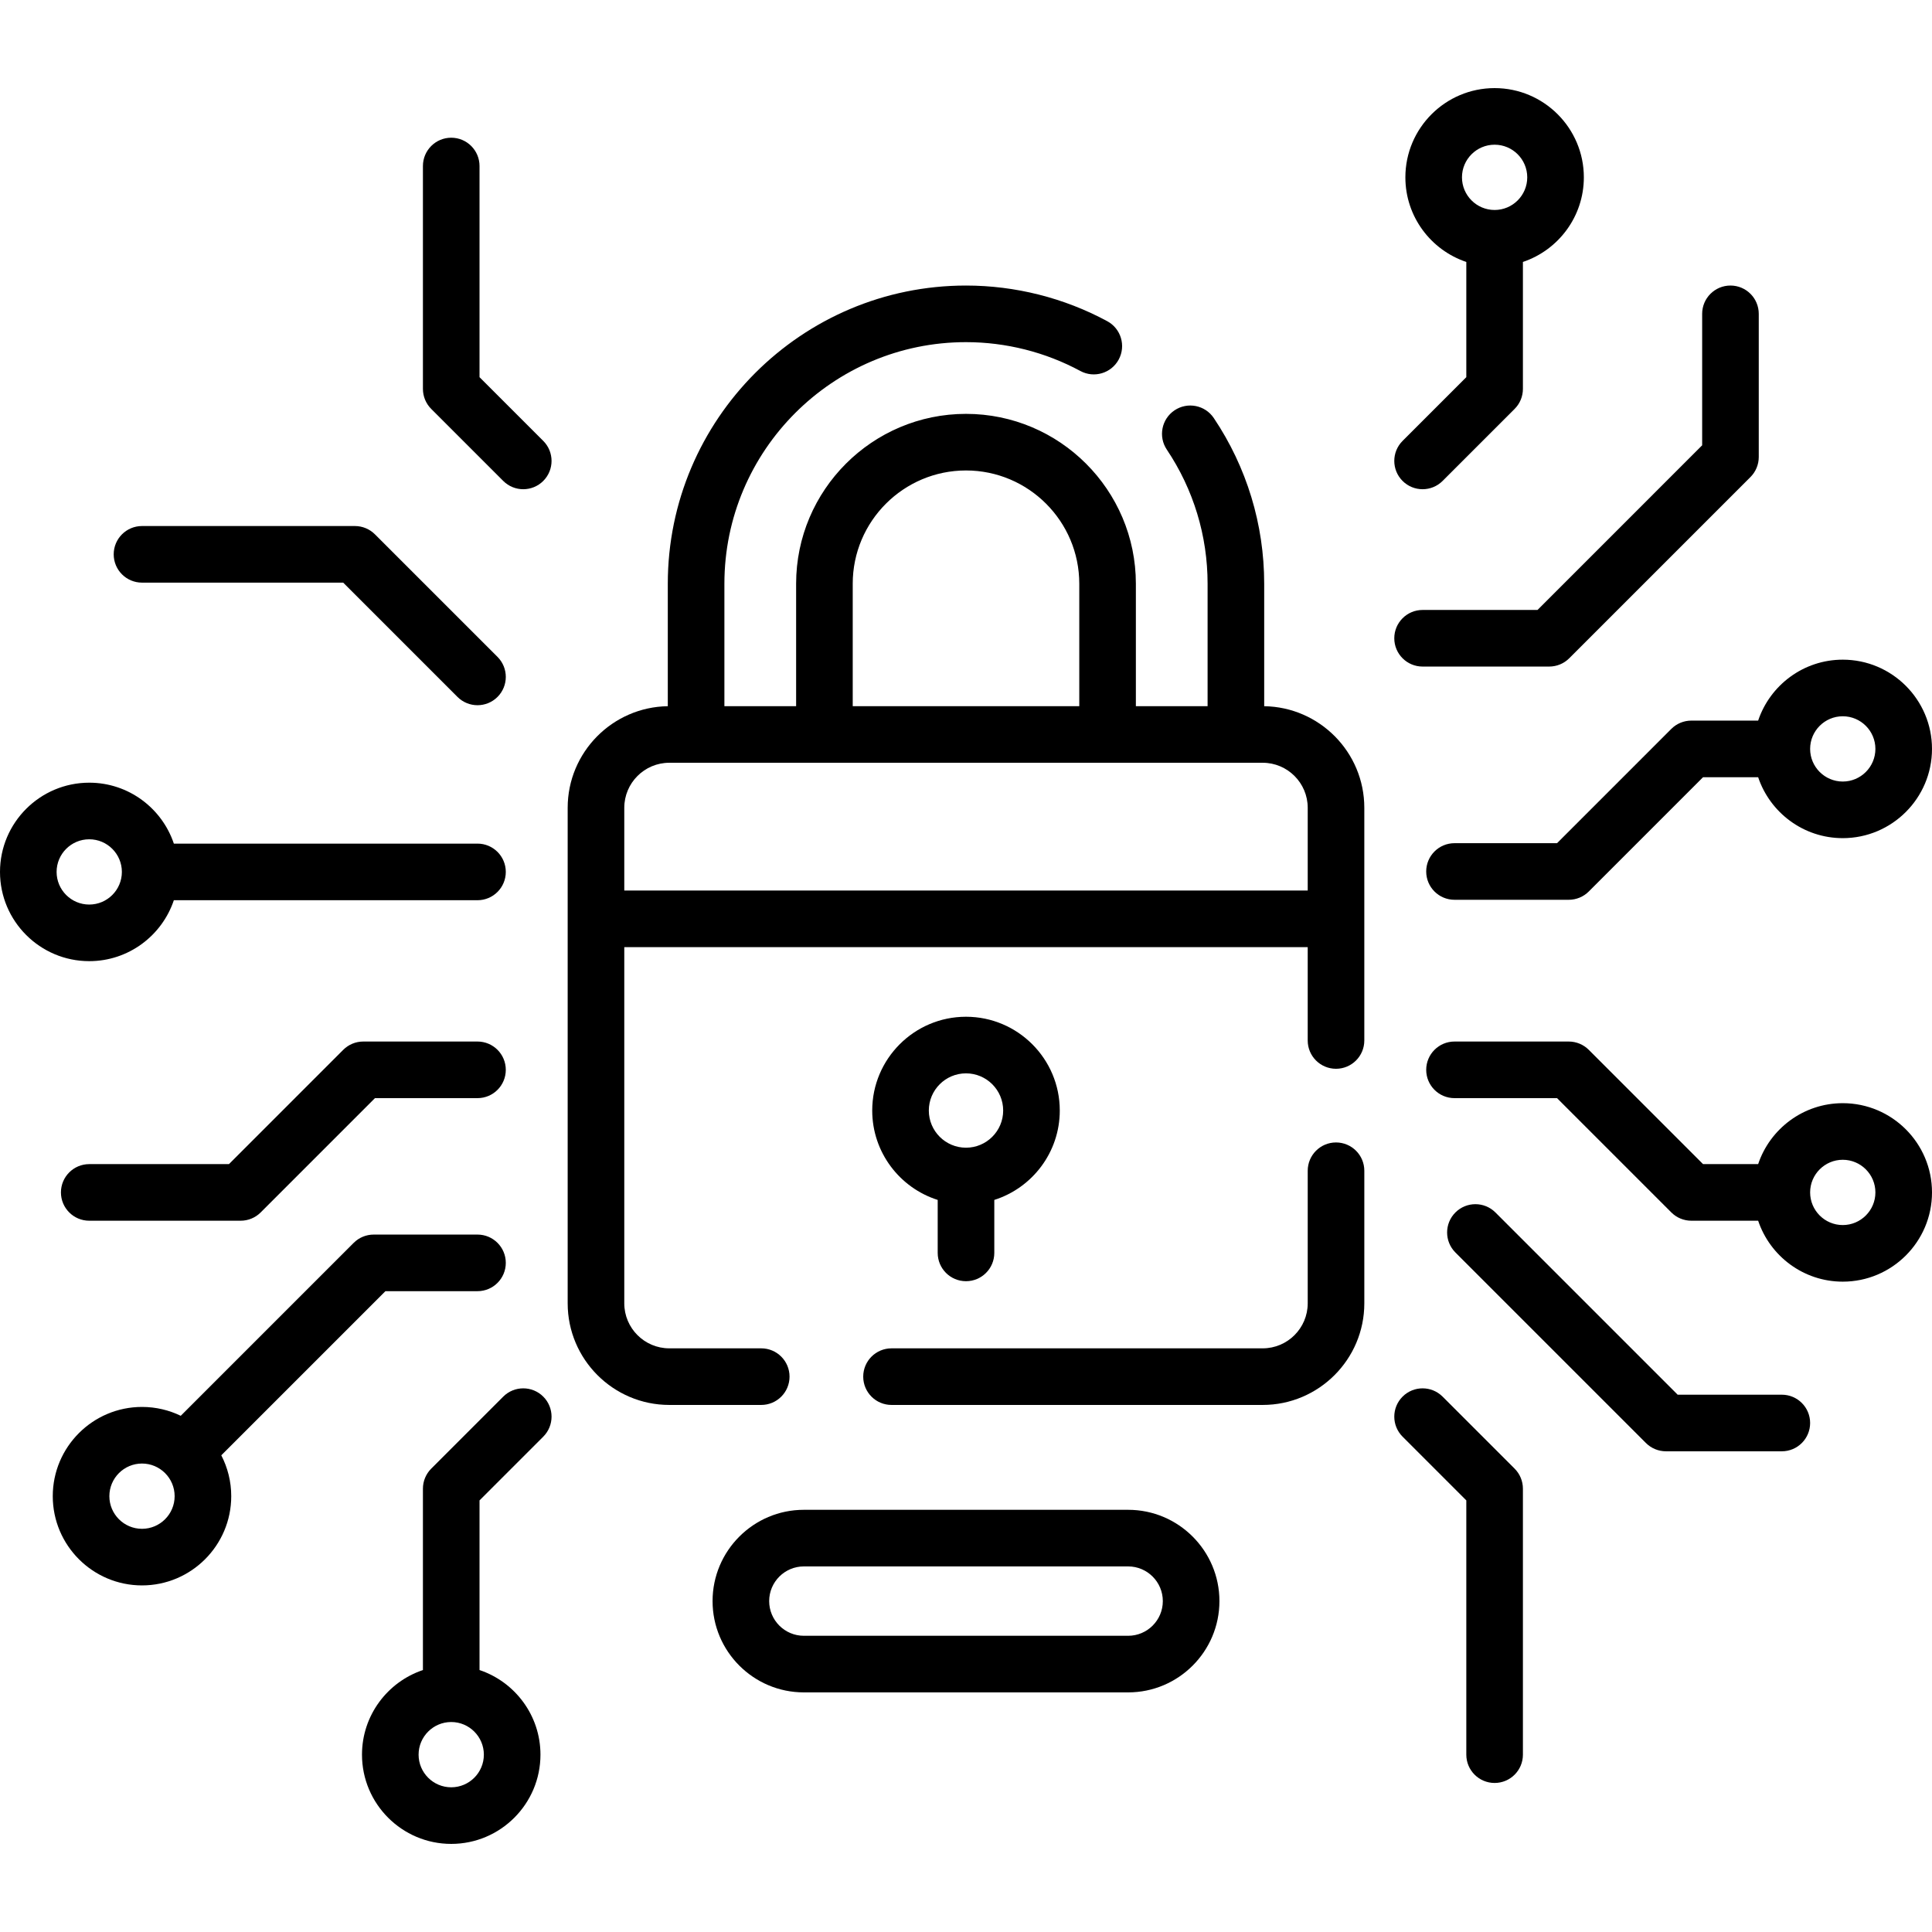
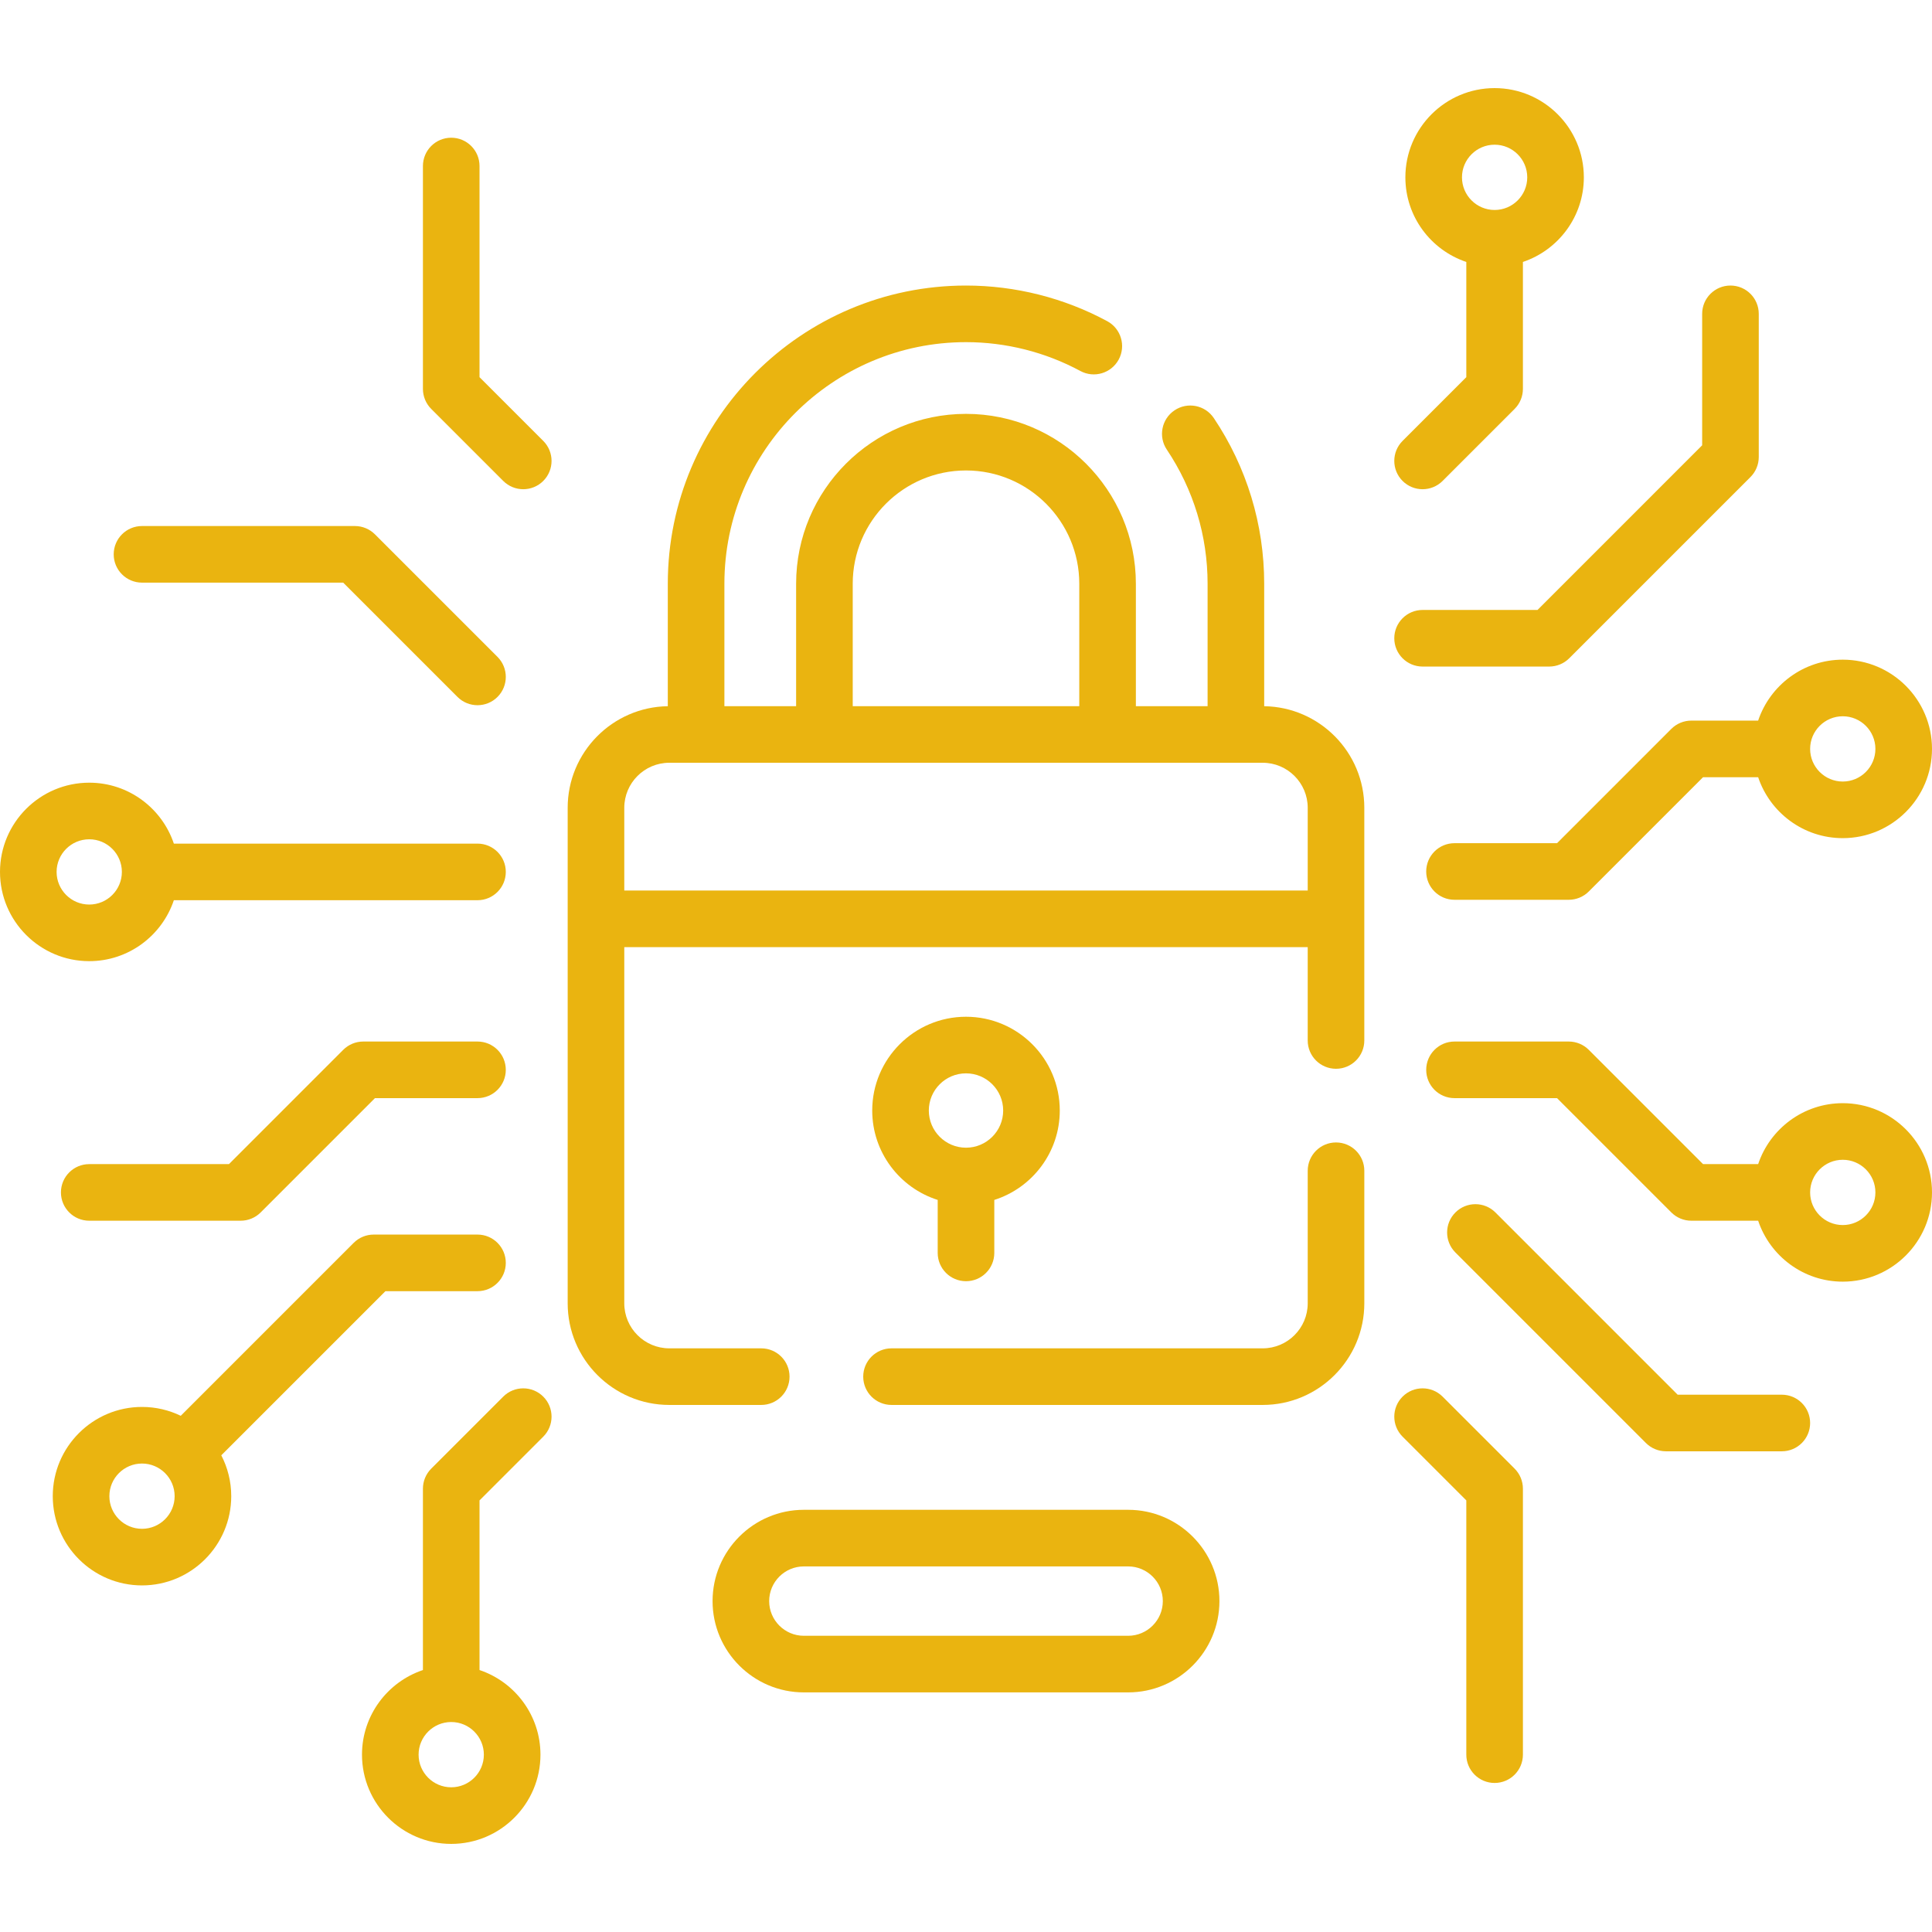
<svg xmlns="http://www.w3.org/2000/svg" version="1.1" id="Layer_1" x="0px" y="0px" viewBox="0 0 512 512" style="enable-background:new 0 0 512 512;" xml:space="preserve" width="512" height="512">
  <g id="XMLID_396_">
-     <path id="XMLID_397_" d="M354.059,302.762c-4.143,0-7.5,3.357-7.5,7.5v35.129c0,6.58-5.353,11.933-11.933,11.933h-98.364   c-4.143,0-7.5,3.357-7.5,7.5s3.357,7.5,7.5,7.5h98.364c14.851,0,26.933-12.082,26.933-26.933v-35.129   C361.559,306.119,358.201,302.762,354.059,302.762z" />
-     <path id="XMLID_398_" d="M335.025,187.151v-32.454c0-15.695-4.617-30.877-13.353-43.905c-2.308-3.44-6.967-4.359-10.406-2.053   c-3.44,2.307-4.359,6.966-2.053,10.406c7.073,10.549,10.812,22.842,10.812,35.552v32.444h-19.007v-32.444   c0-24.823-20.195-45.018-45.019-45.018s-45.019,20.194-45.019,45.018v32.444h-19.007v-32.444c0-35.304,28.722-64.025,64.025-64.025   c10.564,0,21.045,2.644,30.309,7.646c3.646,1.967,8.194,0.608,10.163-3.036c1.968-3.645,0.608-8.195-3.036-10.163   c-11.446-6.18-24.391-9.446-37.436-9.446c-43.575,0-79.025,35.45-79.025,79.025v32.454c-14.666,0.215-26.533,12.206-26.533,26.922   v131.317c0,14.851,12.082,26.933,26.933,26.933h24.364c4.143,0,7.5-3.357,7.5-7.5s-3.357-7.5-7.5-7.5h-24.364   c-6.58,0-11.933-5.353-11.933-11.933v-94.392h181.117v24.739c0,4.143,3.357,7.5,7.5,7.5s7.5-3.357,7.5-7.5v-61.665   C361.559,199.357,349.692,187.366,335.025,187.151z M225.981,154.696c0-16.552,13.466-30.018,30.019-30.018   s30.019,13.466,30.019,30.018v32.444h-60.037V154.696z M165.441,235.999v-21.926c0-6.58,5.353-11.933,11.933-11.933h157.252   c6.58,0,11.933,5.353,11.933,11.933v21.926H165.441z" />
-     <path id="XMLID_402_" d="M256,339.532c4.143,0,7.5-3.357,7.5-7.5v-14.039c10.049-3.188,17.352-12.602,17.352-23.692   c0-13.703-11.148-24.852-24.852-24.852s-24.852,11.148-24.852,24.852c0,11.09,7.303,20.504,17.352,23.692v14.039   C248.5,336.175,251.857,339.532,256,339.532z M256,284.449c5.433,0,9.852,4.419,9.852,9.852s-4.419,9.852-9.852,9.852   s-9.852-4.419-9.852-9.852S250.567,284.449,256,284.449z" />
-     <path id="XMLID_405_" d="M448.221,190.968c-1.989,0-3.896,0.79-5.304,2.197l-30.287,30.288h-27.172c-4.143,0-7.5,3.357-7.5,7.5   s3.357,7.5,7.5,7.5h30.278c1.989,0,3.896-0.79,5.304-2.196l30.287-30.289h14.6c3.144,9.374,12.005,16.149,22.423,16.149   c13.04,0,23.649-10.609,23.649-23.649s-10.609-23.649-23.649-23.649c-10.419,0-19.279,6.776-22.423,16.149H448.221z    M488.351,189.818c4.77,0,8.649,3.88,8.649,8.649s-3.88,8.649-8.649,8.649s-8.649-3.88-8.649-8.649   S483.581,189.818,488.351,189.818z" />
-     <path id="XMLID_408_" d="M488.351,292.354c-10.419,0-19.279,6.776-22.423,16.149h-14.6l-30.287-30.289   c-1.407-1.406-3.314-2.196-5.304-2.196h-30.278c-4.143,0-7.5,3.357-7.5,7.5s3.357,7.5,7.5,7.5h27.172l30.287,30.288   c1.407,1.407,3.314,2.197,5.304,2.197h17.707c3.144,9.374,12.005,16.149,22.423,16.149c13.04,0,23.649-10.609,23.649-23.649   S501.391,292.354,488.351,292.354z M488.351,324.652c-4.77,0-8.649-3.88-8.649-8.649s3.88-8.649,8.649-8.649   s8.649,3.88,8.649,8.649S493.12,324.652,488.351,324.652z" />
-     <path id="XMLID_411_" d="M126.542,276.018H96.264c-1.989,0-3.896,0.79-5.304,2.197l-30.287,30.288H23.649   c-4.143,0-7.5,3.357-7.5,7.5s3.357,7.5,7.5,7.5h40.13c1.989,0,3.896-0.79,5.304-2.197l30.287-30.288h27.172   c4.143,0,7.5-3.357,7.5-7.5S130.685,276.018,126.542,276.018z" />
-     <path id="XMLID_412_" d="M37.632,154.403H90.95l30.288,30.289c1.465,1.464,3.385,2.196,5.304,2.196s3.839-0.732,5.304-2.196   c2.929-2.93,2.929-7.678,0-10.607L99.36,141.6c-1.407-1.406-3.314-2.196-5.304-2.196H37.632c-4.143,0-7.5,3.357-7.5,7.5   S33.489,154.403,37.632,154.403z" />
-     <path id="XMLID_413_" d="M46.073,238.567h80.469c4.143,0,7.5-3.357,7.5-7.5s-3.357-7.5-7.5-7.5H46.073   c-3.144-9.374-12.004-16.148-22.423-16.148C10.609,207.419,0,218.027,0,231.067s10.609,23.649,23.649,23.649   C34.068,254.717,42.929,247.941,46.073,238.567z M15,231.067c0-4.769,3.88-8.648,8.649-8.648s8.649,3.88,8.649,8.648   c0,4.77-3.88,8.649-8.649,8.649S15,235.837,15,231.067z" />
-     <path id="XMLID_416_" d="M133.363,370.122l-19.087,19.087c-1.406,1.407-2.196,3.314-2.196,5.304v48.067   c-9.374,3.144-16.149,12.005-16.149,22.423c0,13.04,10.609,23.649,23.649,23.649s23.648-10.609,23.648-23.649   c0-10.419-6.775-19.279-16.148-22.423v-44.961l16.891-16.89c2.929-2.93,2.929-7.678,0-10.607   C141.041,367.194,136.293,367.194,133.363,370.122z M119.58,473.652c-4.77,0-8.649-3.88-8.649-8.649s3.88-8.649,8.649-8.649   c4.769,0,8.648,3.88,8.648,8.649S124.349,473.652,119.58,473.652z" />
-     <path id="XMLID_419_" d="M382.304,370.122c-2.93-2.928-7.678-2.928-10.607,0c-2.929,2.93-2.929,7.678,0,10.607l16.891,16.89v67.384   c0,4.143,3.357,7.5,7.5,7.5s7.5-3.357,7.5-7.5v-70.49c0-1.989-0.79-3.896-2.196-5.304L382.304,370.122z" />
-     <path id="XMLID_420_" d="M377,129.649c1.919,0,3.839-0.732,5.304-2.196l19.087-19.087c1.406-1.407,2.196-3.314,2.196-5.304V69.42   c9.374-3.144,16.149-12.005,16.149-22.423c0-13.04-10.609-23.649-23.649-23.649s-23.649,10.609-23.649,23.649   c0,10.419,6.776,19.279,16.149,22.423v30.536l-16.891,16.89c-2.929,2.93-2.929,7.678,0,10.607   C373.161,128.917,375.081,129.649,377,129.649z M396.087,38.348c4.77,0,8.649,3.88,8.649,8.649s-3.88,8.649-8.649,8.649   s-8.649-3.88-8.649-8.649S391.317,38.348,396.087,38.348z" />
-     <path id="XMLID_423_" d="M127.08,99.956V43.997c0-4.143-3.357-7.5-7.5-7.5s-7.5,3.357-7.5,7.5v59.065   c0,1.989,0.79,3.896,2.196,5.304l19.087,19.087c1.465,1.464,3.385,2.196,5.304,2.196s3.839-0.732,5.304-2.196   c2.929-2.93,2.929-7.678,0-10.607L127.08,99.956z" />
-     <path id="XMLID_424_" d="M377,161.646c-4.143,0-7.5,3.357-7.5,7.5s3.357,7.5,7.5,7.5h33.559c1.989,0,3.896-0.79,5.304-2.196   l48.031-48.031c1.406-1.407,2.196-3.314,2.196-5.304V83.171c0-4.143-3.357-7.5-7.5-7.5s-7.5,3.357-7.5,7.5v34.838l-43.638,43.638   H377z" />
-     <path id="XMLID_425_" d="M472.201,369.61h-27.604l-48.293-48.294c-2.93-2.928-7.678-2.928-10.607,0   c-2.929,2.93-2.929,7.678,0,10.607l50.49,50.49c1.407,1.406,3.314,2.196,5.304,2.196h30.711c4.143,0,7.5-3.357,7.5-7.5   S476.344,369.61,472.201,369.61z" />
-     <path id="XMLID_426_" d="M102.141,342.175h24.401c4.143,0,7.5-3.357,7.5-7.5s-3.357-7.5-7.5-7.5H99.034   c-1.989,0-3.896,0.79-5.304,2.196l-45.83,45.83c-3.107-1.504-6.591-2.349-10.269-2.349c-13.04,0-23.649,10.609-23.649,23.649   s10.609,23.648,23.649,23.648s23.649-10.608,23.649-23.648c0-3.902-0.956-7.583-2.636-10.83L102.141,342.175z M37.632,405.15   c-4.77,0-8.649-3.88-8.649-8.648c0-4.77,3.88-8.649,8.649-8.649s8.649,3.88,8.649,8.649   C46.281,401.271,42.401,405.15,37.632,405.15z" />
-     <path id="XMLID_429_" d="M298.97,400.115H213.03c-13.34,0-24.192,10.853-24.192,24.192S199.69,448.5,213.03,448.5h85.939   c13.34,0,24.192-10.853,24.192-24.192S312.31,400.115,298.97,400.115z M298.97,433.5H213.03c-5.068,0-9.192-4.124-9.192-9.192   s4.124-9.192,9.192-9.192h85.939c5.068,0,9.192,4.124,9.192,9.192S304.038,433.5,298.97,433.5z" />
+     <path fill="#eab410" id="XMLID_397_" d="M354.059,302.762c-4.143,0-7.5,3.357-7.5,7.5v35.129c0,6.58-5.353,11.933-11.933,11.933h-98.364   c-4.143,0-7.5,3.357-7.5,7.5s3.357,7.5,7.5,7.5h98.364c14.851,0,26.933-12.082,26.933-26.933v-35.129   C361.559,306.119,358.201,302.762,354.059,302.762z" />
+     <path fill="#eab410" id="XMLID_398_" d="M335.025,187.151v-32.454c0-15.695-4.617-30.877-13.353-43.905c-2.308-3.44-6.967-4.359-10.406-2.053   c-3.44,2.307-4.359,6.966-2.053,10.406c7.073,10.549,10.812,22.842,10.812,35.552v32.444h-19.007v-32.444   c0-24.823-20.195-45.018-45.019-45.018s-45.019,20.194-45.019,45.018v32.444h-19.007v-32.444c0-35.304,28.722-64.025,64.025-64.025   c10.564,0,21.045,2.644,30.309,7.646c3.646,1.967,8.194,0.608,10.163-3.036c1.968-3.645,0.608-8.195-3.036-10.163   c-11.446-6.18-24.391-9.446-37.436-9.446c-43.575,0-79.025,35.45-79.025,79.025v32.454c-14.666,0.215-26.533,12.206-26.533,26.922   v131.317c0,14.851,12.082,26.933,26.933,26.933h24.364c4.143,0,7.5-3.357,7.5-7.5s-3.357-7.5-7.5-7.5h-24.364   c-6.58,0-11.933-5.353-11.933-11.933v-94.392h181.117v24.739c0,4.143,3.357,7.5,7.5,7.5s7.5-3.357,7.5-7.5v-61.665   C361.559,199.357,349.692,187.366,335.025,187.151z M225.981,154.696c0-16.552,13.466-30.018,30.019-30.018   s30.019,13.466,30.019,30.018v32.444h-60.037V154.696z M165.441,235.999v-21.926c0-6.58,5.353-11.933,11.933-11.933h157.252   c6.58,0,11.933,5.353,11.933,11.933v21.926H165.441z" />
+     <path fill="#eab410" id="XMLID_402_" d="M256,339.532c4.143,0,7.5-3.357,7.5-7.5v-14.039c10.049-3.188,17.352-12.602,17.352-23.692   c0-13.703-11.148-24.852-24.852-24.852s-24.852,11.148-24.852,24.852c0,11.09,7.303,20.504,17.352,23.692v14.039   C248.5,336.175,251.857,339.532,256,339.532z M256,284.449c5.433,0,9.852,4.419,9.852,9.852s-4.419,9.852-9.852,9.852   s-9.852-4.419-9.852-9.852S250.567,284.449,256,284.449z" />
+     <path fill="#eab410" id="XMLID_405_" d="M448.221,190.968c-1.989,0-3.896,0.79-5.304,2.197l-30.287,30.288h-27.172c-4.143,0-7.5,3.357-7.5,7.5   s3.357,7.5,7.5,7.5h30.278c1.989,0,3.896-0.79,5.304-2.196l30.287-30.289h14.6c3.144,9.374,12.005,16.149,22.423,16.149   c13.04,0,23.649-10.609,23.649-23.649s-10.609-23.649-23.649-23.649c-10.419,0-19.279,6.776-22.423,16.149H448.221z    M488.351,189.818c4.77,0,8.649,3.88,8.649,8.649s-3.88,8.649-8.649,8.649s-8.649-3.88-8.649-8.649   S483.581,189.818,488.351,189.818z" />
+     <path fill="#eab410" id="XMLID_408_" d="M488.351,292.354c-10.419,0-19.279,6.776-22.423,16.149h-14.6l-30.287-30.289   c-1.407-1.406-3.314-2.196-5.304-2.196h-30.278c-4.143,0-7.5,3.357-7.5,7.5s3.357,7.5,7.5,7.5h27.172l30.287,30.288   c1.407,1.407,3.314,2.197,5.304,2.197h17.707c3.144,9.374,12.005,16.149,22.423,16.149c13.04,0,23.649-10.609,23.649-23.649   S501.391,292.354,488.351,292.354z M488.351,324.652c-4.77,0-8.649-3.88-8.649-8.649s3.88-8.649,8.649-8.649   s8.649,3.88,8.649,8.649S493.12,324.652,488.351,324.652z" />
+     <path fill="#eab410" id="XMLID_411_" d="M126.542,276.018H96.264c-1.989,0-3.896,0.79-5.304,2.197l-30.287,30.288H23.649   c-4.143,0-7.5,3.357-7.5,7.5s3.357,7.5,7.5,7.5h40.13c1.989,0,3.896-0.79,5.304-2.197l30.287-30.288h27.172   c4.143,0,7.5-3.357,7.5-7.5S130.685,276.018,126.542,276.018z" />
+     <path fill="#eab410" id="XMLID_412_" d="M37.632,154.403H90.95l30.288,30.289c1.465,1.464,3.385,2.196,5.304,2.196s3.839-0.732,5.304-2.196   c2.929-2.93,2.929-7.678,0-10.607L99.36,141.6c-1.407-1.406-3.314-2.196-5.304-2.196H37.632c-4.143,0-7.5,3.357-7.5,7.5   S33.489,154.403,37.632,154.403z" />
+     <path fill="#eab410" id="XMLID_413_" d="M46.073,238.567h80.469c4.143,0,7.5-3.357,7.5-7.5s-3.357-7.5-7.5-7.5H46.073   c-3.144-9.374-12.004-16.148-22.423-16.148C10.609,207.419,0,218.027,0,231.067s10.609,23.649,23.649,23.649   C34.068,254.717,42.929,247.941,46.073,238.567z M15,231.067c0-4.769,3.88-8.648,8.649-8.648s8.649,3.88,8.649,8.648   c0,4.77-3.88,8.649-8.649,8.649S15,235.837,15,231.067z" />
+     <path fill="#eab410" id="XMLID_416_" d="M133.363,370.122l-19.087,19.087c-1.406,1.407-2.196,3.314-2.196,5.304v48.067   c-9.374,3.144-16.149,12.005-16.149,22.423c0,13.04,10.609,23.649,23.649,23.649s23.648-10.609,23.648-23.649   c0-10.419-6.775-19.279-16.148-22.423v-44.961l16.891-16.89c2.929-2.93,2.929-7.678,0-10.607   C141.041,367.194,136.293,367.194,133.363,370.122z M119.58,473.652c-4.77,0-8.649-3.88-8.649-8.649s3.88-8.649,8.649-8.649   c4.769,0,8.648,3.88,8.648,8.649S124.349,473.652,119.58,473.652z" />
+     <path fill="#eab410" id="XMLID_419_" d="M382.304,370.122c-2.93-2.928-7.678-2.928-10.607,0c-2.929,2.93-2.929,7.678,0,10.607l16.891,16.89v67.384   c0,4.143,3.357,7.5,7.5,7.5s7.5-3.357,7.5-7.5v-70.49c0-1.989-0.79-3.896-2.196-5.304L382.304,370.122z" />
+     <path fill="#eab410" id="XMLID_420_" d="M377,129.649c1.919,0,3.839-0.732,5.304-2.196l19.087-19.087c1.406-1.407,2.196-3.314,2.196-5.304V69.42   c9.374-3.144,16.149-12.005,16.149-22.423c0-13.04-10.609-23.649-23.649-23.649s-23.649,10.609-23.649,23.649   c0,10.419,6.776,19.279,16.149,22.423v30.536l-16.891,16.89c-2.929,2.93-2.929,7.678,0,10.607   C373.161,128.917,375.081,129.649,377,129.649z M396.087,38.348c4.77,0,8.649,3.88,8.649,8.649s-3.88,8.649-8.649,8.649   s-8.649-3.88-8.649-8.649S391.317,38.348,396.087,38.348z" />
+     <path fill="#eab410" id="XMLID_423_" d="M127.08,99.956V43.997c0-4.143-3.357-7.5-7.5-7.5s-7.5,3.357-7.5,7.5v59.065   c0,1.989,0.79,3.896,2.196,5.304l19.087,19.087c1.465,1.464,3.385,2.196,5.304,2.196s3.839-0.732,5.304-2.196   c2.929-2.93,2.929-7.678,0-10.607L127.08,99.956z" />
+     <path fill="#eab410" id="XMLID_424_" d="M377,161.646c-4.143,0-7.5,3.357-7.5,7.5s3.357,7.5,7.5,7.5h33.559c1.989,0,3.896-0.79,5.304-2.196   l48.031-48.031c1.406-1.407,2.196-3.314,2.196-5.304V83.171c0-4.143-3.357-7.5-7.5-7.5s-7.5,3.357-7.5,7.5v34.838l-43.638,43.638   H377z" />
+     <path fill="#eab410" id="XMLID_425_" d="M472.201,369.61h-27.604l-48.293-48.294c-2.93-2.928-7.678-2.928-10.607,0   c-2.929,2.93-2.929,7.678,0,10.607l50.49,50.49c1.407,1.406,3.314,2.196,5.304,2.196h30.711c4.143,0,7.5-3.357,7.5-7.5   S476.344,369.61,472.201,369.61z" />
+     <path fill="#eab410" id="XMLID_426_" d="M102.141,342.175h24.401c4.143,0,7.5-3.357,7.5-7.5s-3.357-7.5-7.5-7.5H99.034   c-1.989,0-3.896,0.79-5.304,2.196l-45.83,45.83c-3.107-1.504-6.591-2.349-10.269-2.349c-13.04,0-23.649,10.609-23.649,23.649   s10.609,23.648,23.649,23.648s23.649-10.608,23.649-23.648c0-3.902-0.956-7.583-2.636-10.83L102.141,342.175z M37.632,405.15   c-4.77,0-8.649-3.88-8.649-8.648c0-4.77,3.88-8.649,8.649-8.649s8.649,3.88,8.649,8.649   C46.281,401.271,42.401,405.15,37.632,405.15z" />
+     <path fill="#eab410" id="XMLID_429_" d="M298.97,400.115H213.03c-13.34,0-24.192,10.853-24.192,24.192S199.69,448.5,213.03,448.5h85.939   c13.34,0,24.192-10.853,24.192-24.192S312.31,400.115,298.97,400.115z M298.97,433.5H213.03c-5.068,0-9.192-4.124-9.192-9.192   s4.124-9.192,9.192-9.192h85.939c5.068,0,9.192,4.124,9.192,9.192S304.038,433.5,298.97,433.5z" />
  </g>
</svg>
